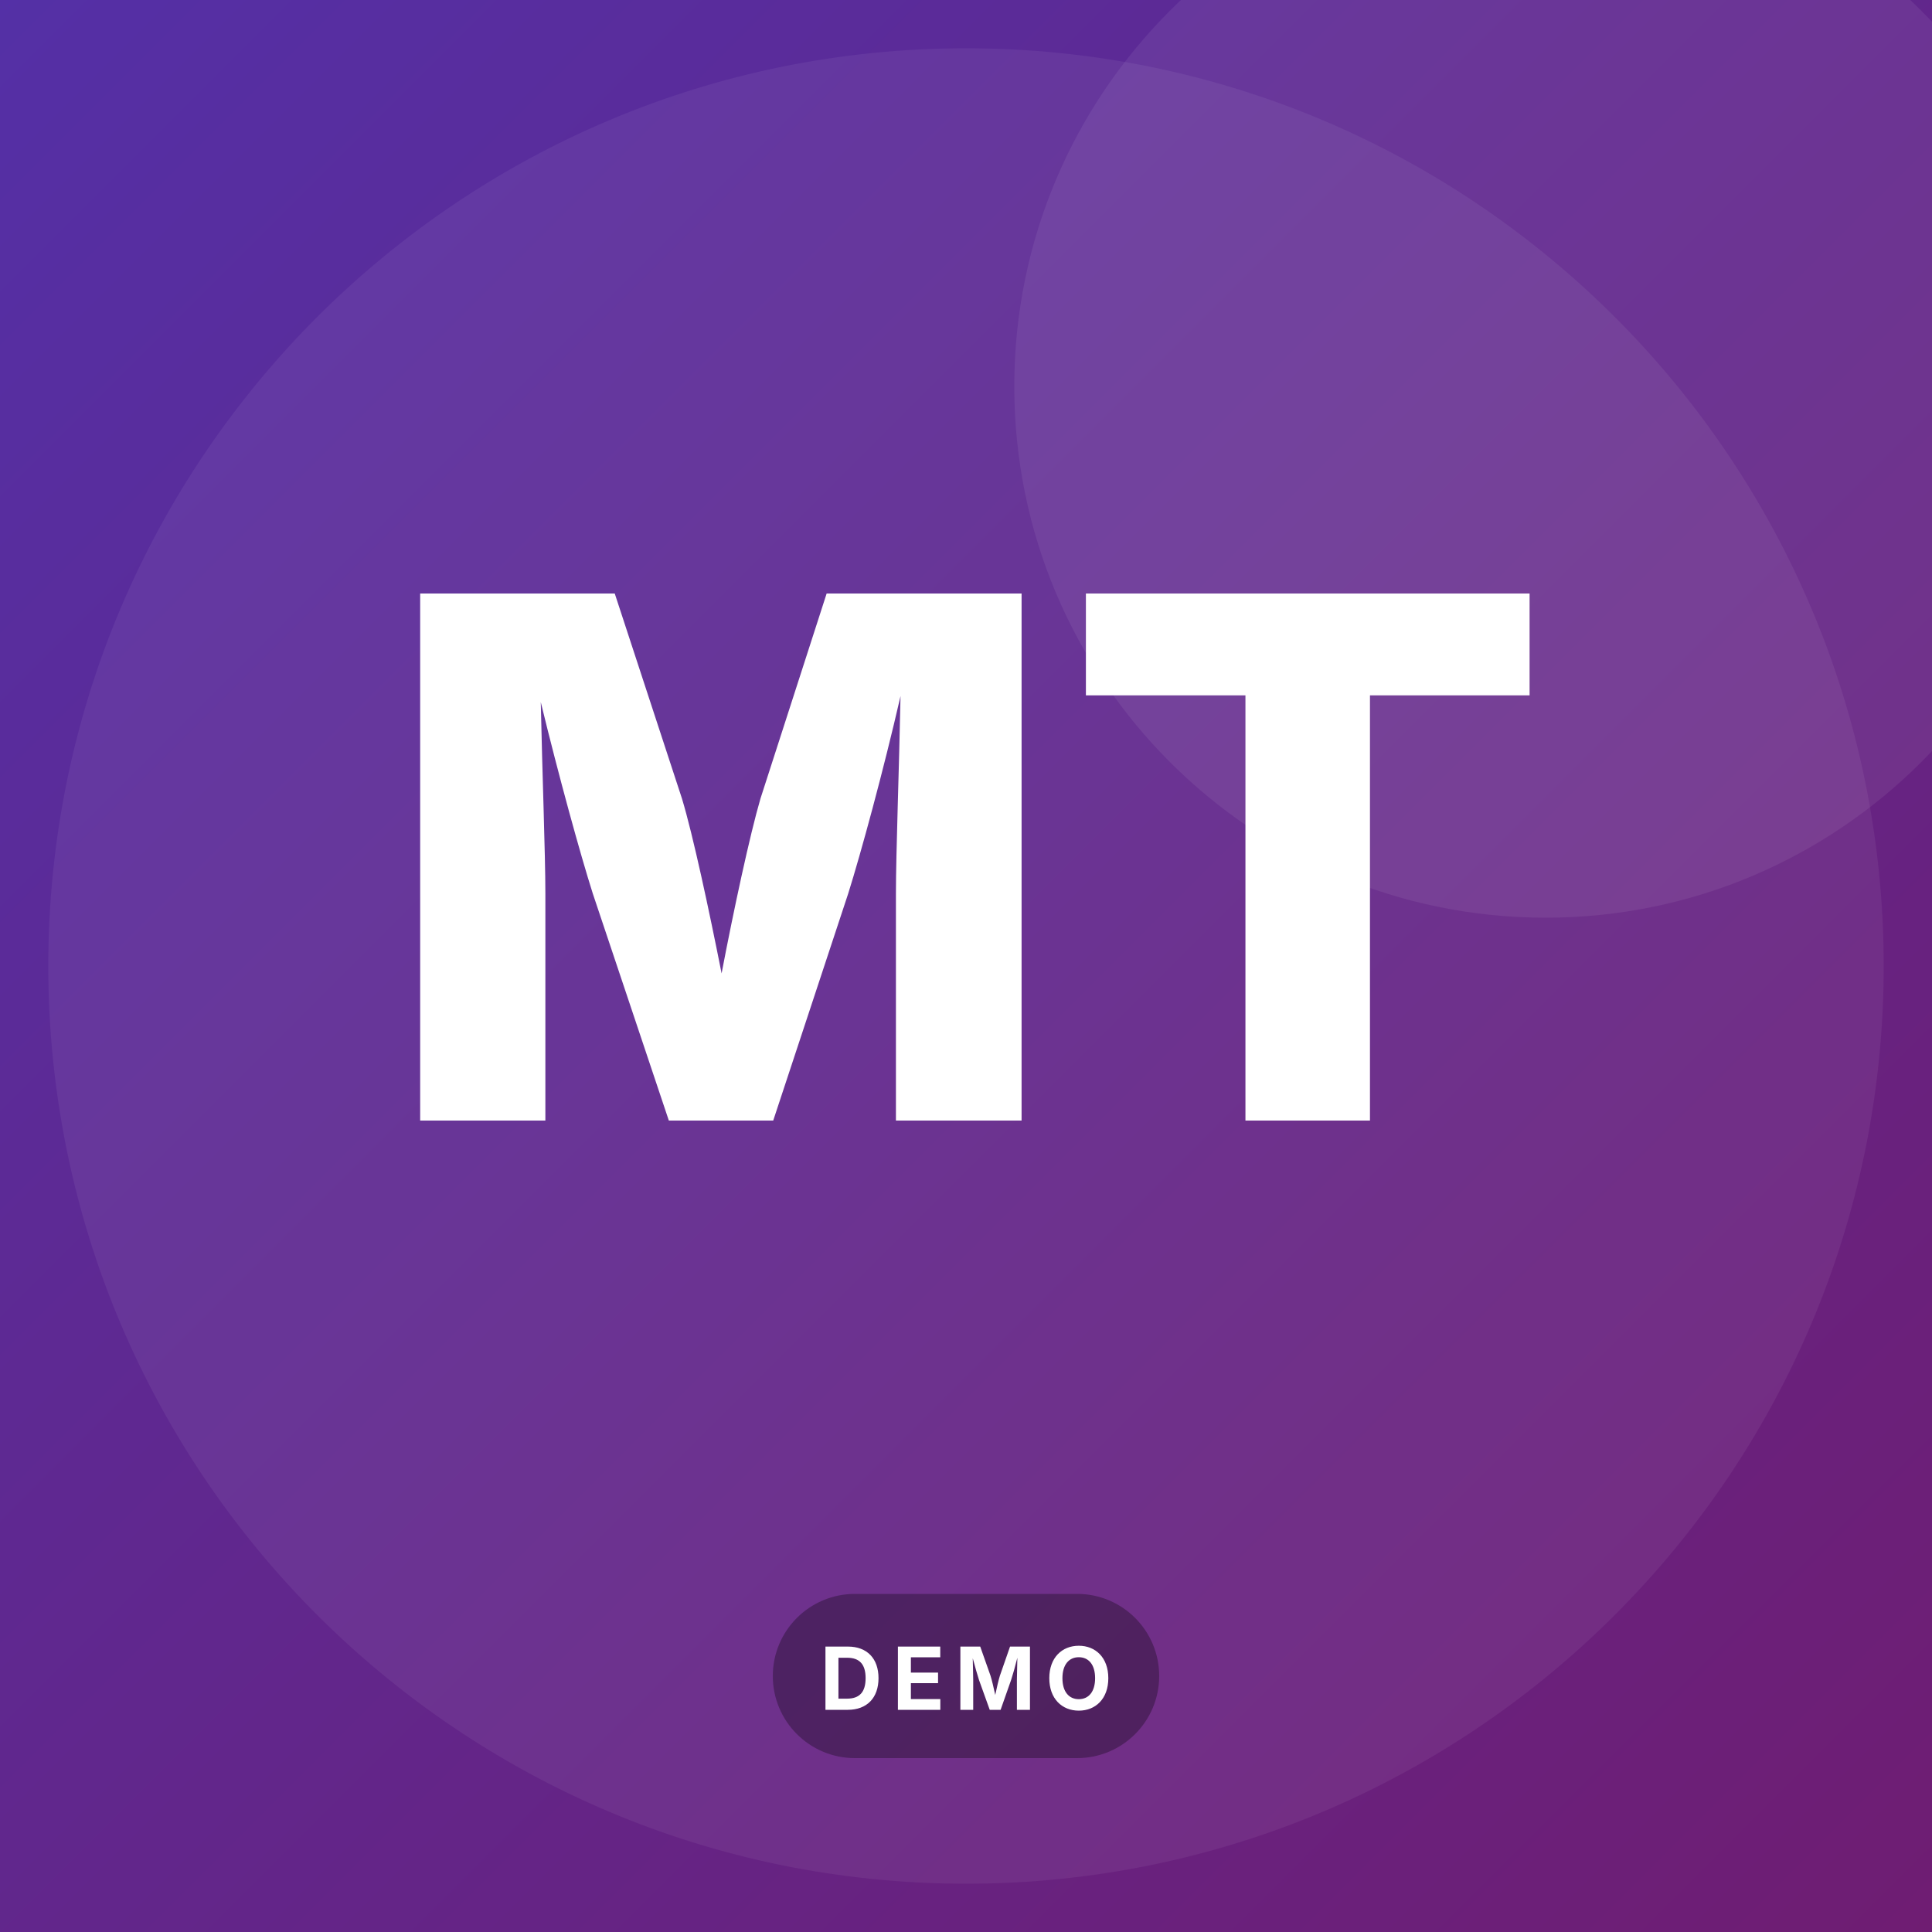
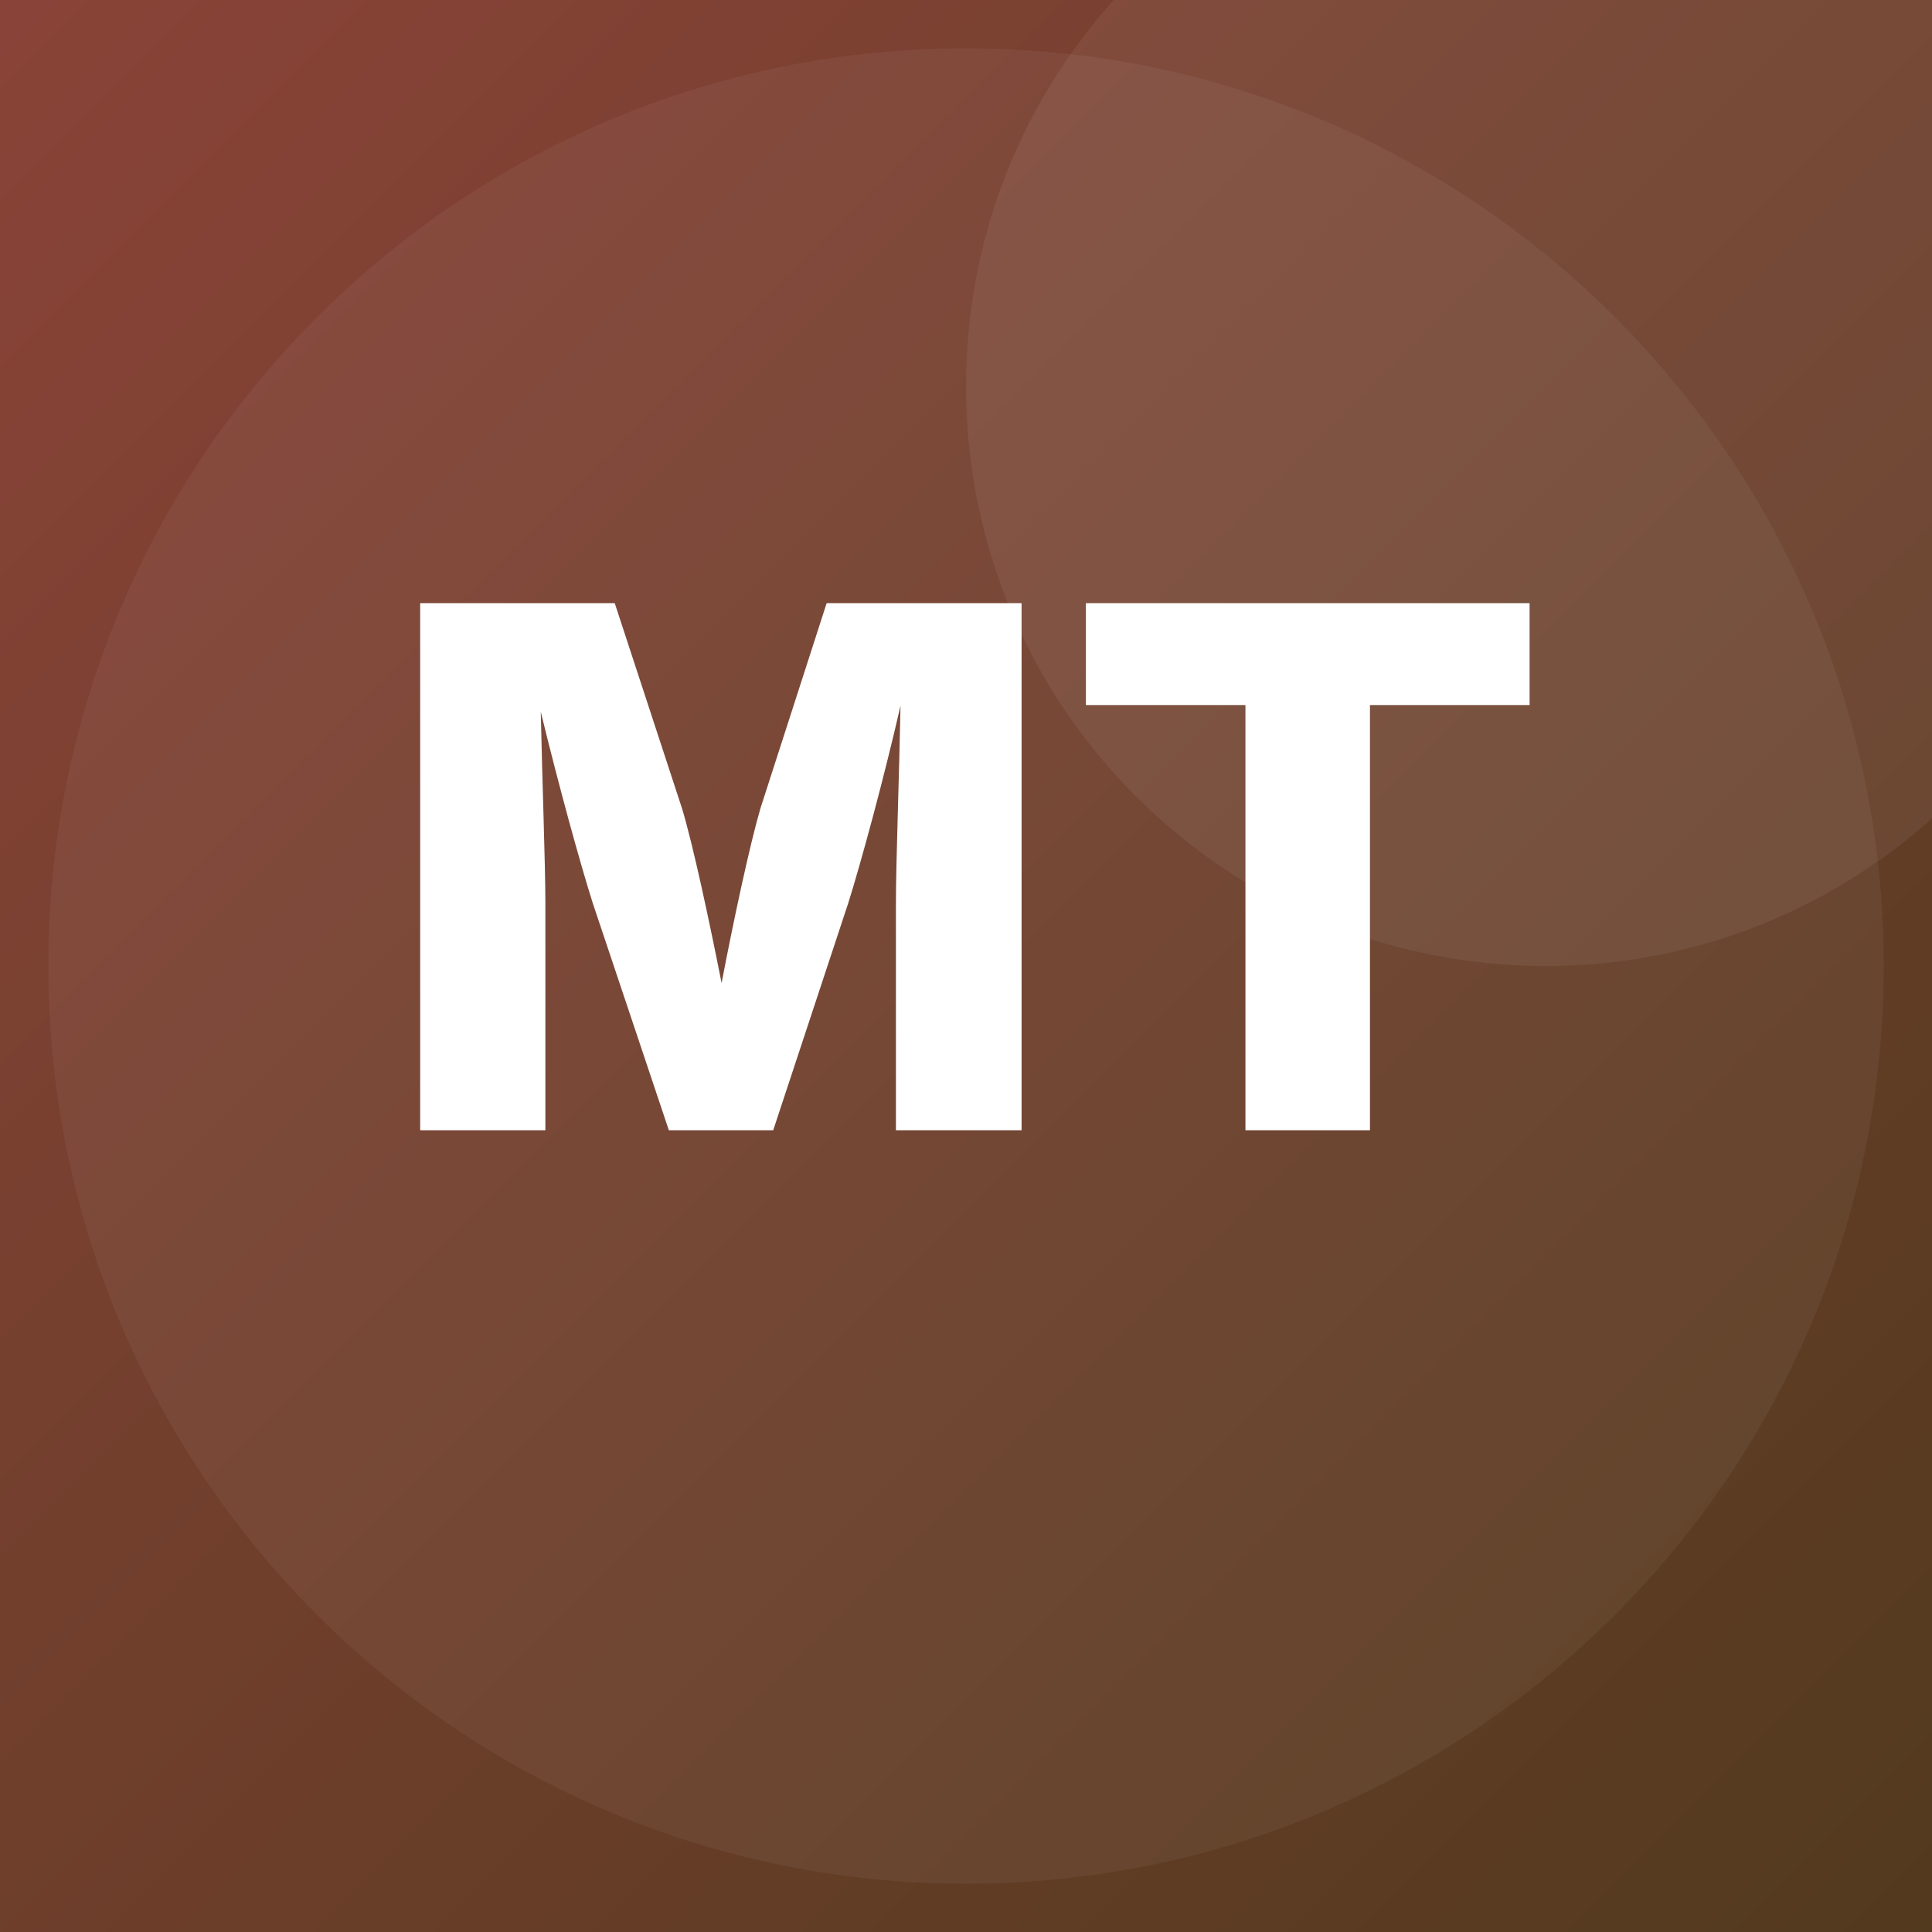
- <svg xmlns="http://www.w3.org/2000/svg" width="400" height="400" viewBox="0 0 400 400" role="img" aria-label="Demo agent MT">
+ <svg xmlns="http://www.w3.org/2000/svg" width="400" height="400" viewBox="0 0 400 400" role="img" aria-label="Agent MT">
  <defs>
    <linearGradient id="agrad-6" x1="0" y1="0" x2="1" y2="1">
-       <stop offset="0" stop-color="hsl(258, 55%, 42%)" />
-       <stop offset="1" stop-color="hsl(298, 60%, 28%)" />
+       <stop offset="0" stop-color="hsl(8, 42%, 38%)" />
+       <stop offset="1" stop-color="hsl(32, 46%, 22%)" />
    </linearGradient>
  </defs>
  <rect width="400" height="400" fill="url(#agrad-6)" />
-   <circle cx="200" cy="200" r="190" fill="rgba(255,255,255,0.06)" />
-   <circle cx="320" cy="80" r="110" fill="rgba(255,255,255,0.07)" />
-   <text x="200" y="232" text-anchor="middle" font-family="Inter, system-ui, sans-serif" font-size="150" font-weight="800" fill="#ffffff">MT</text>
-   <rect x="160" y="330" width="80" height="34" rx="17" fill="rgba(0,0,0,0.30)" />
-   <text x="200" y="354" text-anchor="middle" font-family="Inter, system-ui, sans-serif" font-size="18" font-weight="700" letter-spacing="2" fill="#ffffff">DEMO</text>
+   <circle cx="200" cy="200" r="190" fill="rgba(255,255,255,0.05)" />
+   <circle cx="320" cy="80" r="120" fill="rgba(255,255,255,0.06)" />
+   <text x="200" y="234" text-anchor="middle" font-family="Inter, system-ui, sans-serif" font-size="150" font-weight="800" fill="#ffffff">MT</text>
</svg>
